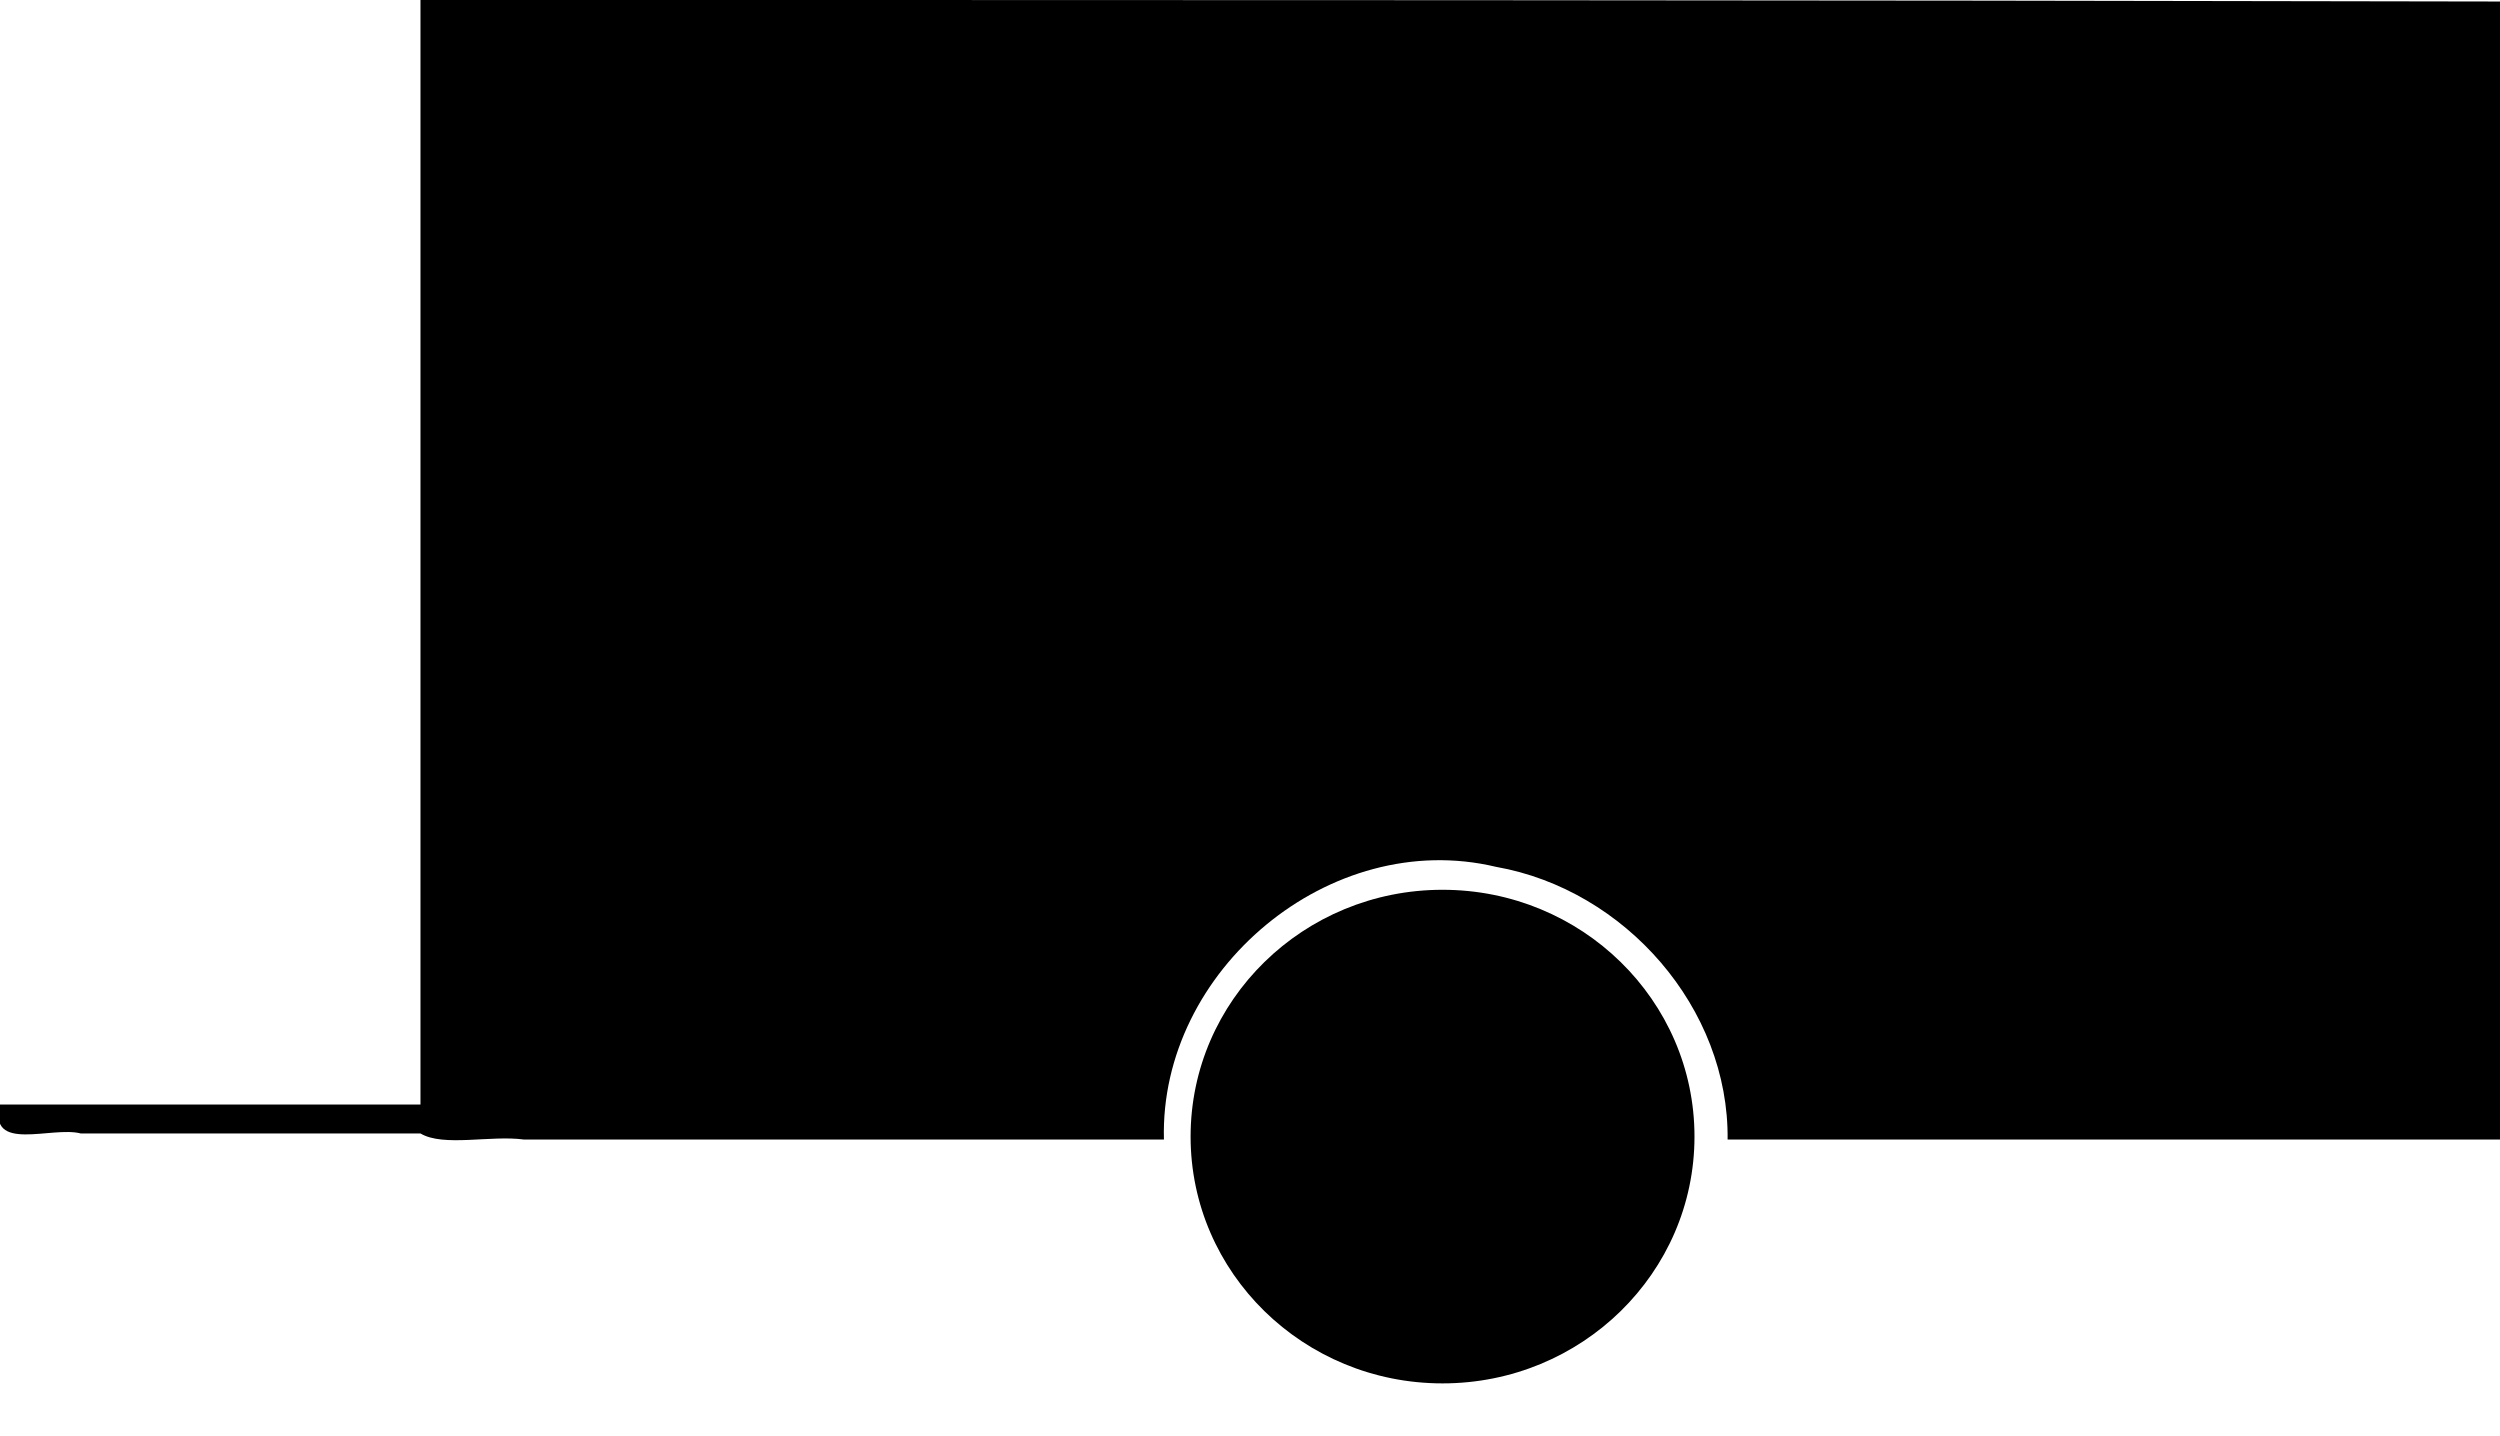
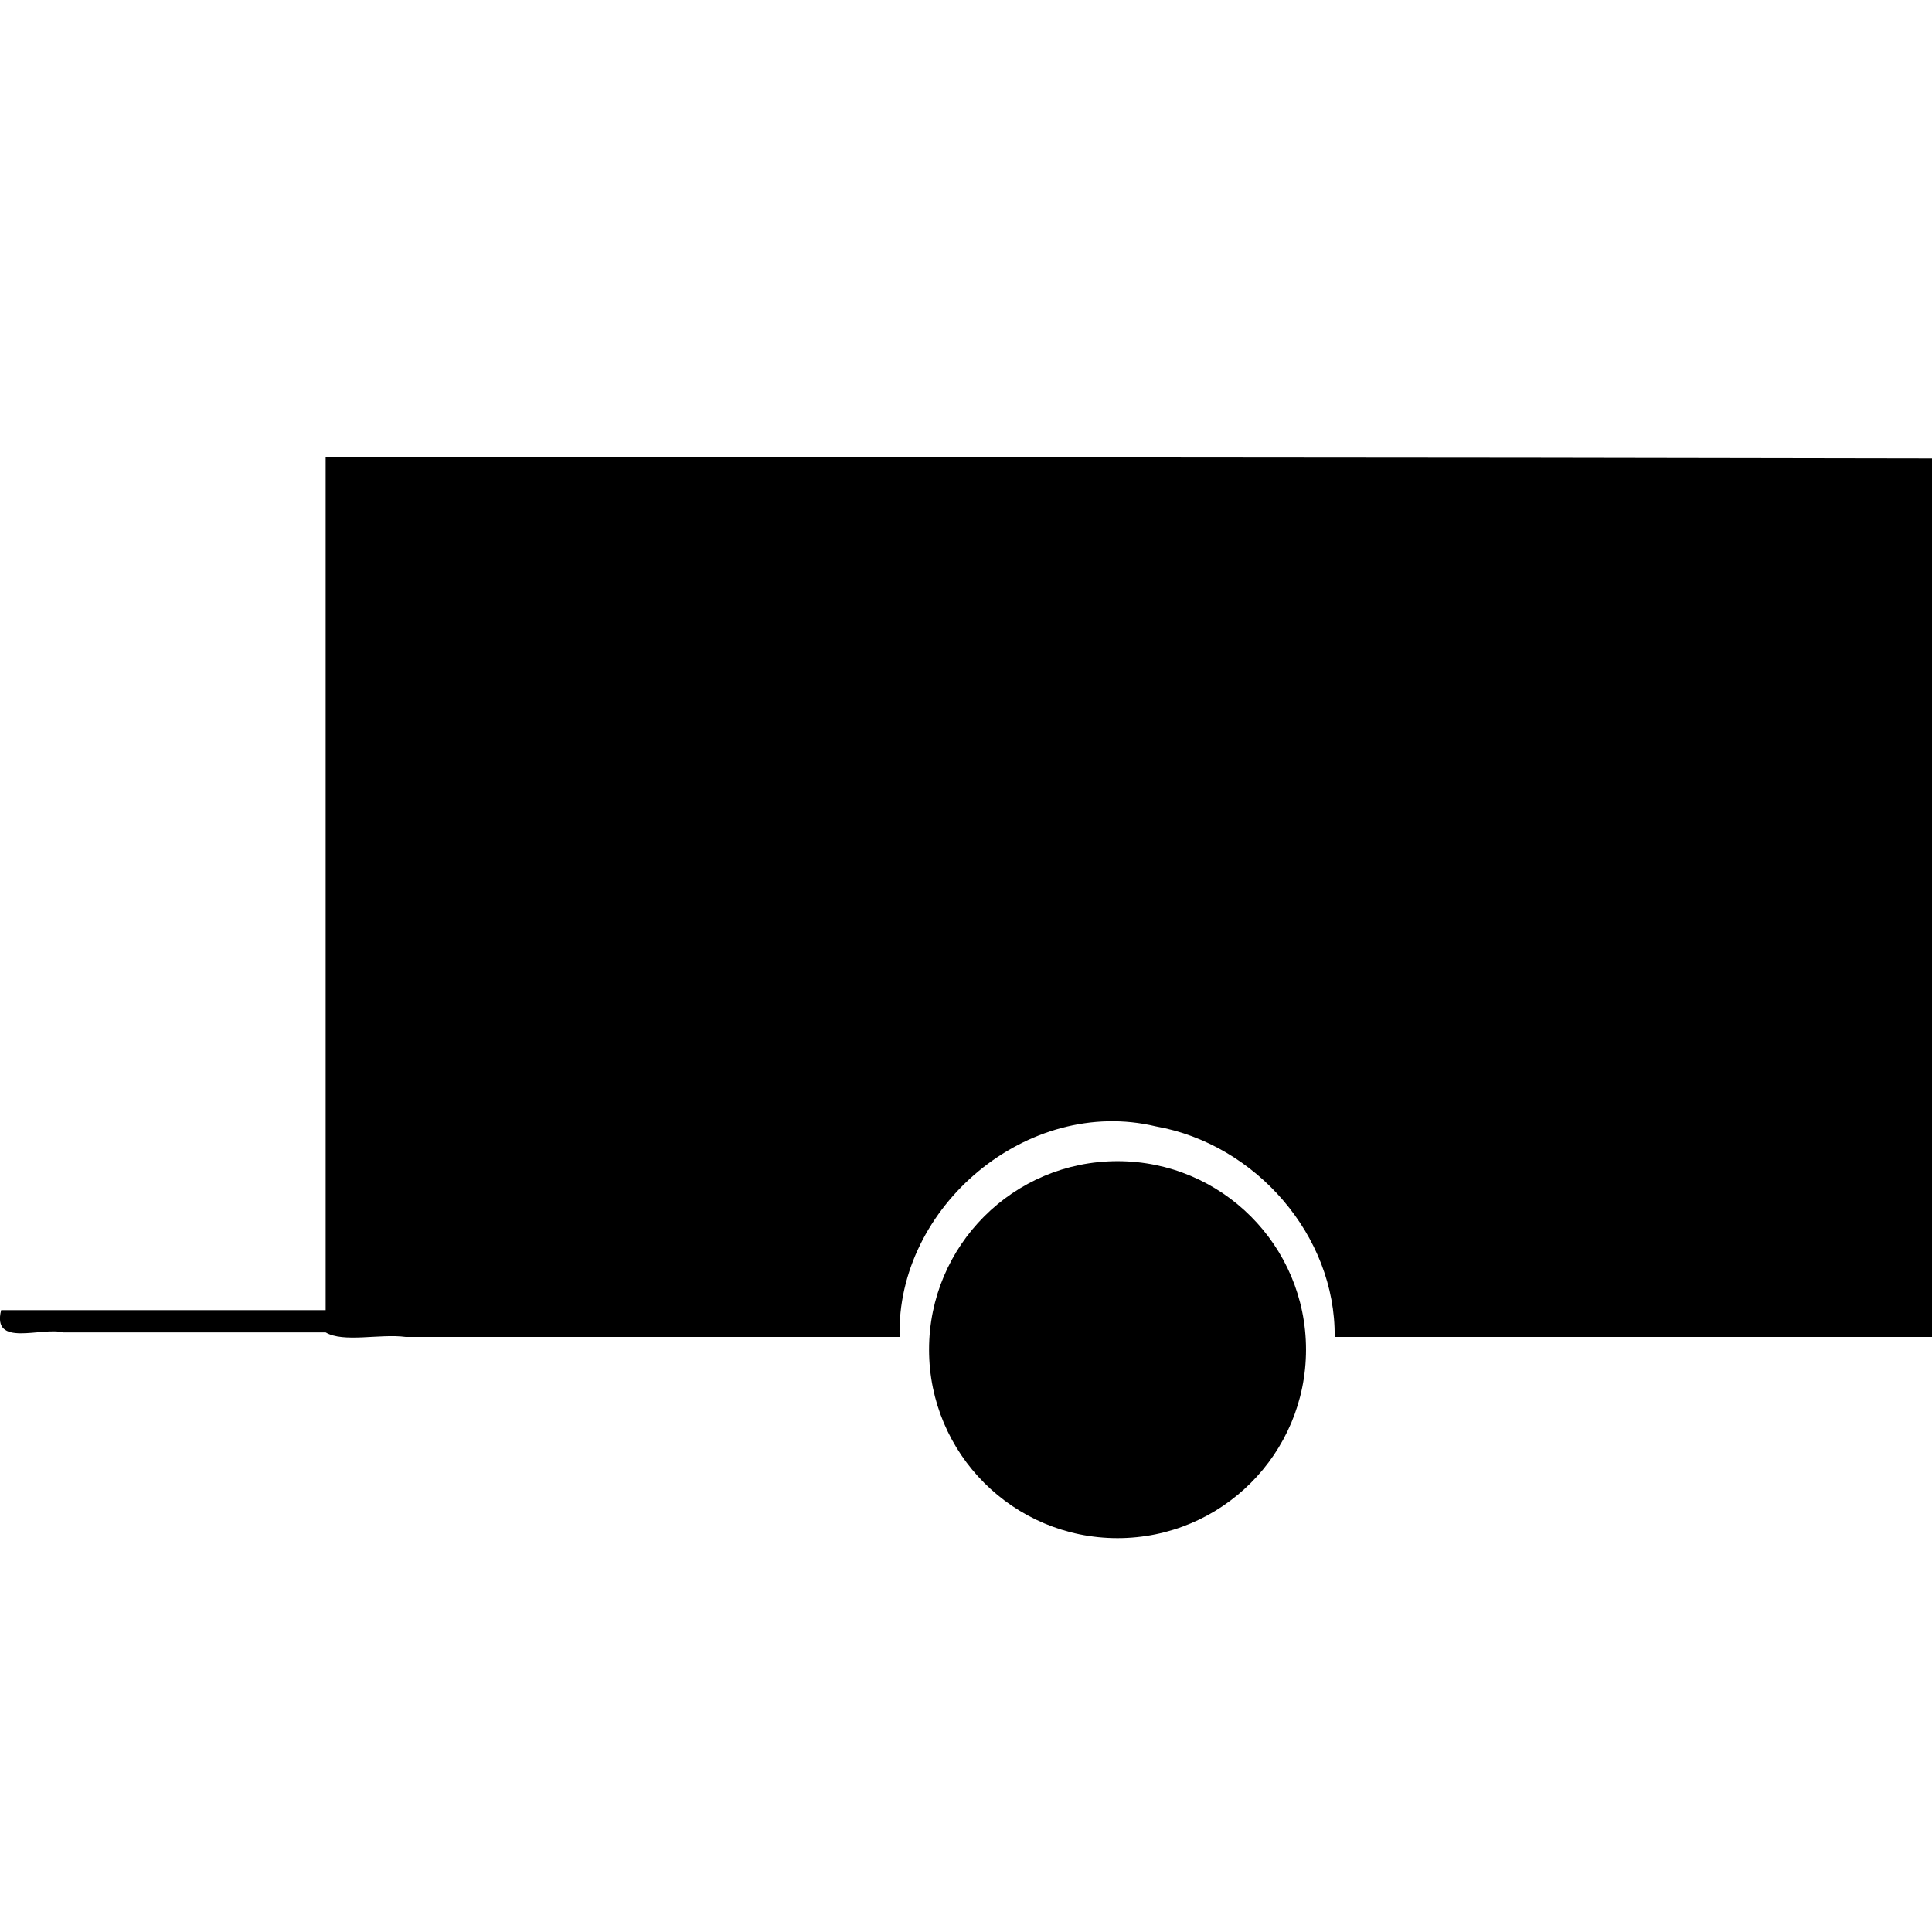
- <svg xmlns="http://www.w3.org/2000/svg" version="1.1" width="164.1" height="94.2" viewBox="0 0 164.1 94.2">
-   <path d="m27.6 0c0 24.2 0 48.4 0 72.5-9.2 0-18.4 0-27.6 0C-0.8 75.7 3.4 73.9 5.3 74.4c7.4 0 14.9 0 22.3 0 1.5 0.9 4.6 0.1 6.8 0.4 14 0 28 0 42 0-0.3-11.1 10.9-20.5 21.8-17.9 8.5 1.5 15.3 9.3 15.2 17.9 16.9 0 33.9 0 50.8 0 0-24.9 0-49.8 0-74.7C118.6 0 73.1 0 27.6 0z" fill="#000" />
-   <path d="m-6.3 59.1a15.3 16.2 0 1 1-30.6 0 15.3 16.2 0 1 1 30.6 0z" transform="matrix(1.080882,0,0,1,118.0354,15.50541)" fill="#000" />
+ <svg xmlns="http://www.w3.org/2000/svg" version="1.1" width="512" height="512" viewBox="0 0 512 512">
+   <path d="m86.3 121.3c0 75.4 0 150.8 0 225.9-28.7 0-57.3 0-86 0-2.5 10 10.6 4.4 16.5 5.9 23.1 0 46.4 0 69.5 0 4.7 2.8 14.3 0.3 21.2 1.2 43.6 0 87.3 0 130.9 0-0.9-34.6 34-63.9 67.9-55.8 26.5 4.7 47.7 29 47.4 55.8 52.7 0 105.6 0 158.3 0 0-77.6 0-155.2 0-232.8-142.1-0.3-283.9-0.3-425.7-0.3z" fill="#000" />
+   <path d="m365.4 381.5a49.9 49.9 0 1 1-99.9 0 49.9 49.9 0 1 1 99.9 0z" transform="translate(-19.29211,-23.8314)" fill="#000" />
</svg>
